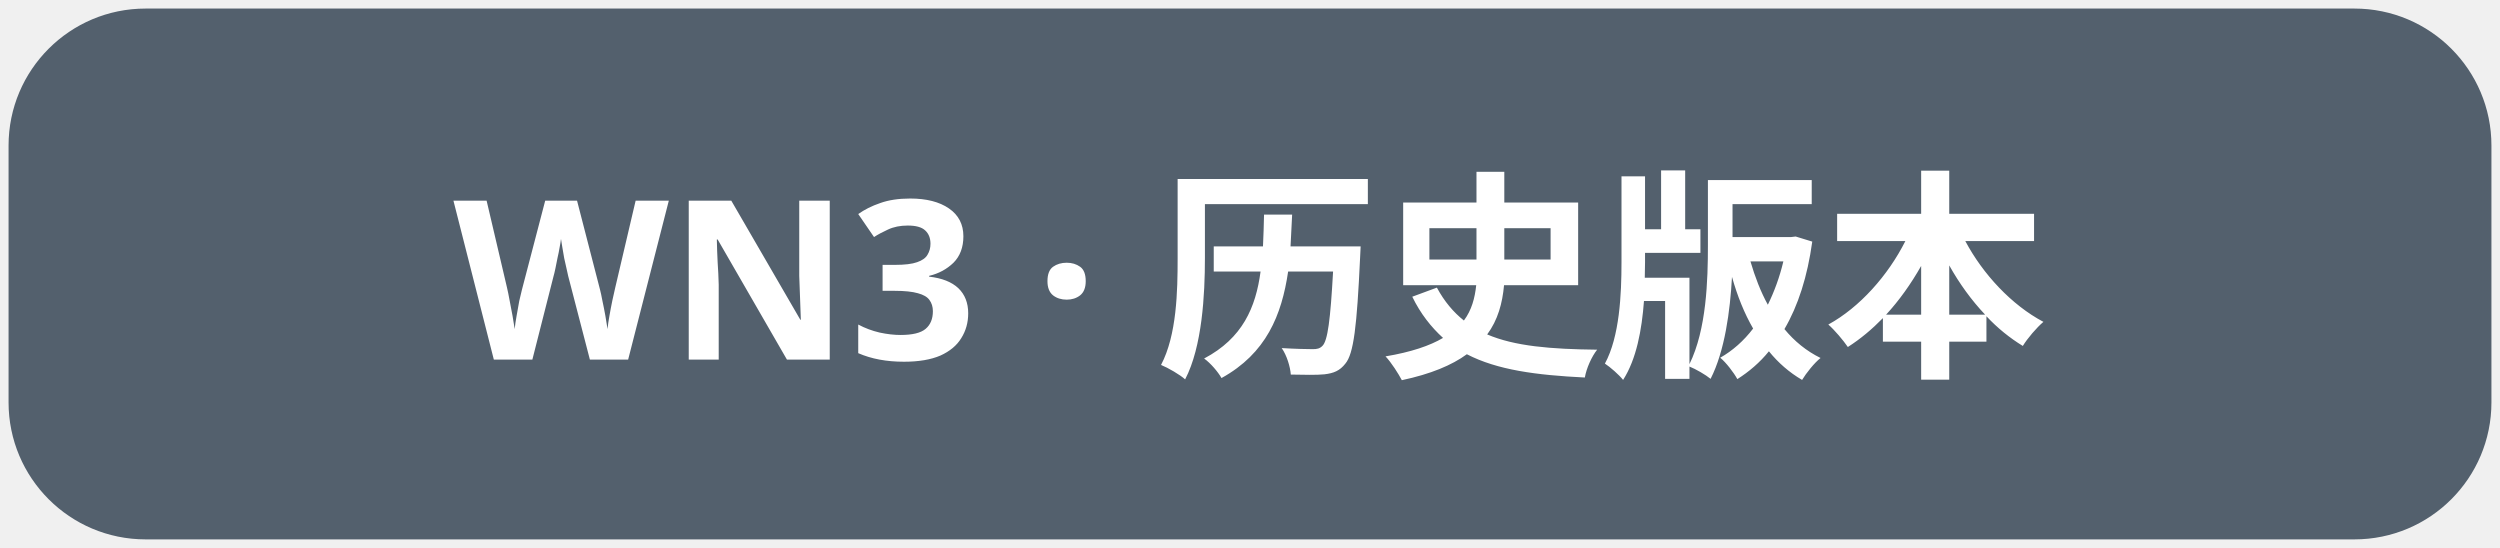
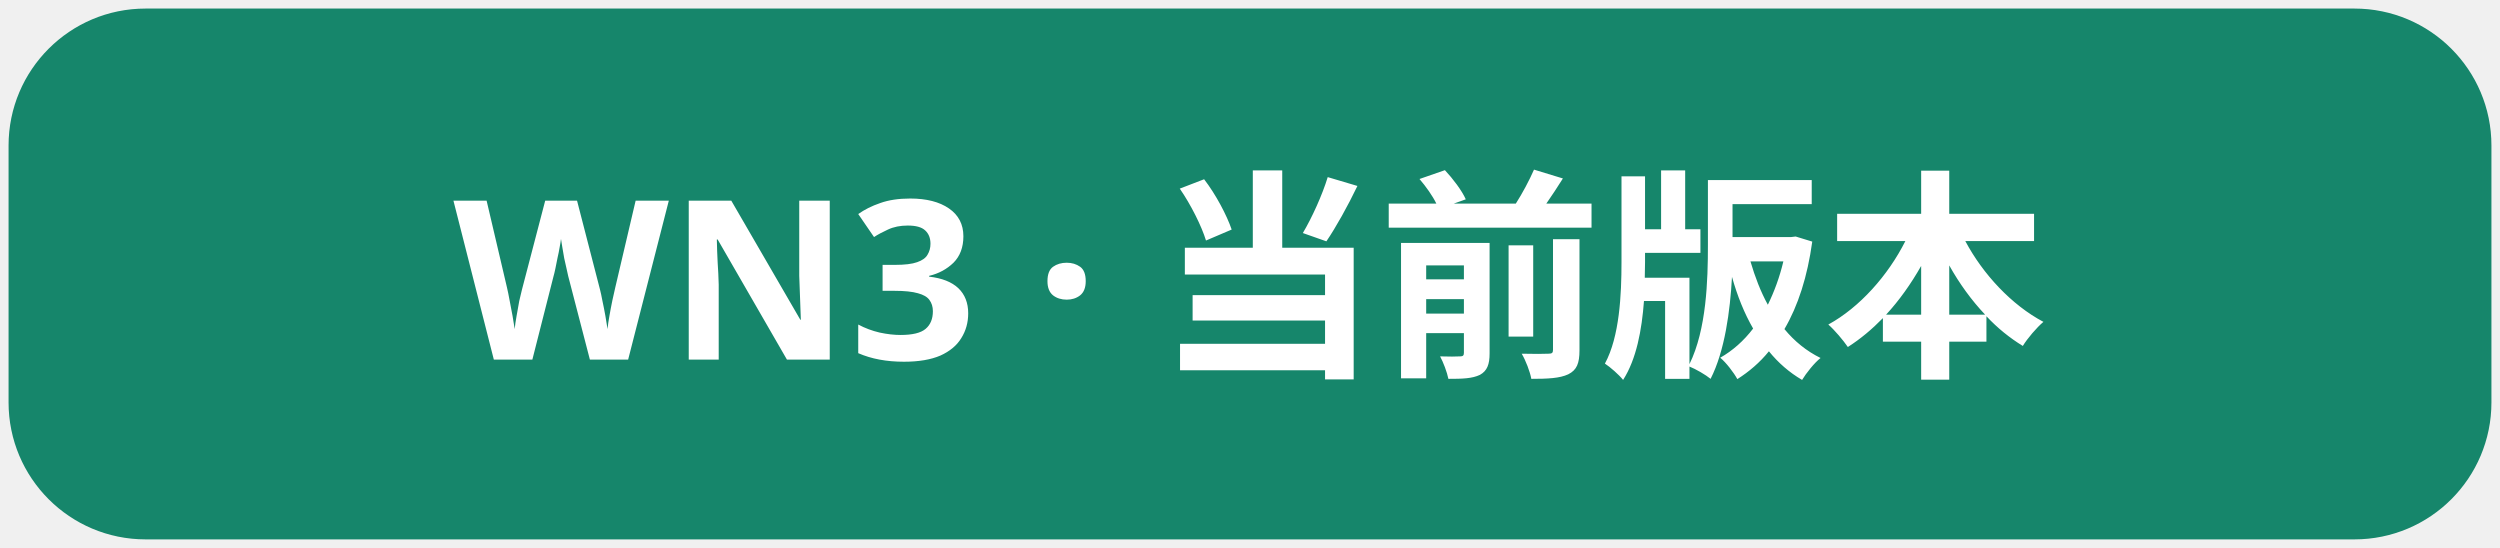
<svg xmlns="http://www.w3.org/2000/svg" width="146" height="32" viewBox="0 0 146 32">
-   <rect x=".5" y=".5" width="145" height="31" rx="8" fill="#53606d" />
-   <text x="73" y="21" fill="white" text-anchor="middle" font-family="system-ui, sans-serif" font-size="13" font-weight="600">WN3 · 历史版本</text>
+   <rect x=".5" y=".5" width="145" height="31" rx="8" fill="#16866b" />
+   <text x="73" y="21" fill="white" text-anchor="middle" font-family="system-ui, sans-serif" font-size="13" font-weight="600">WN3 · 当前版本</text>
</svg>
